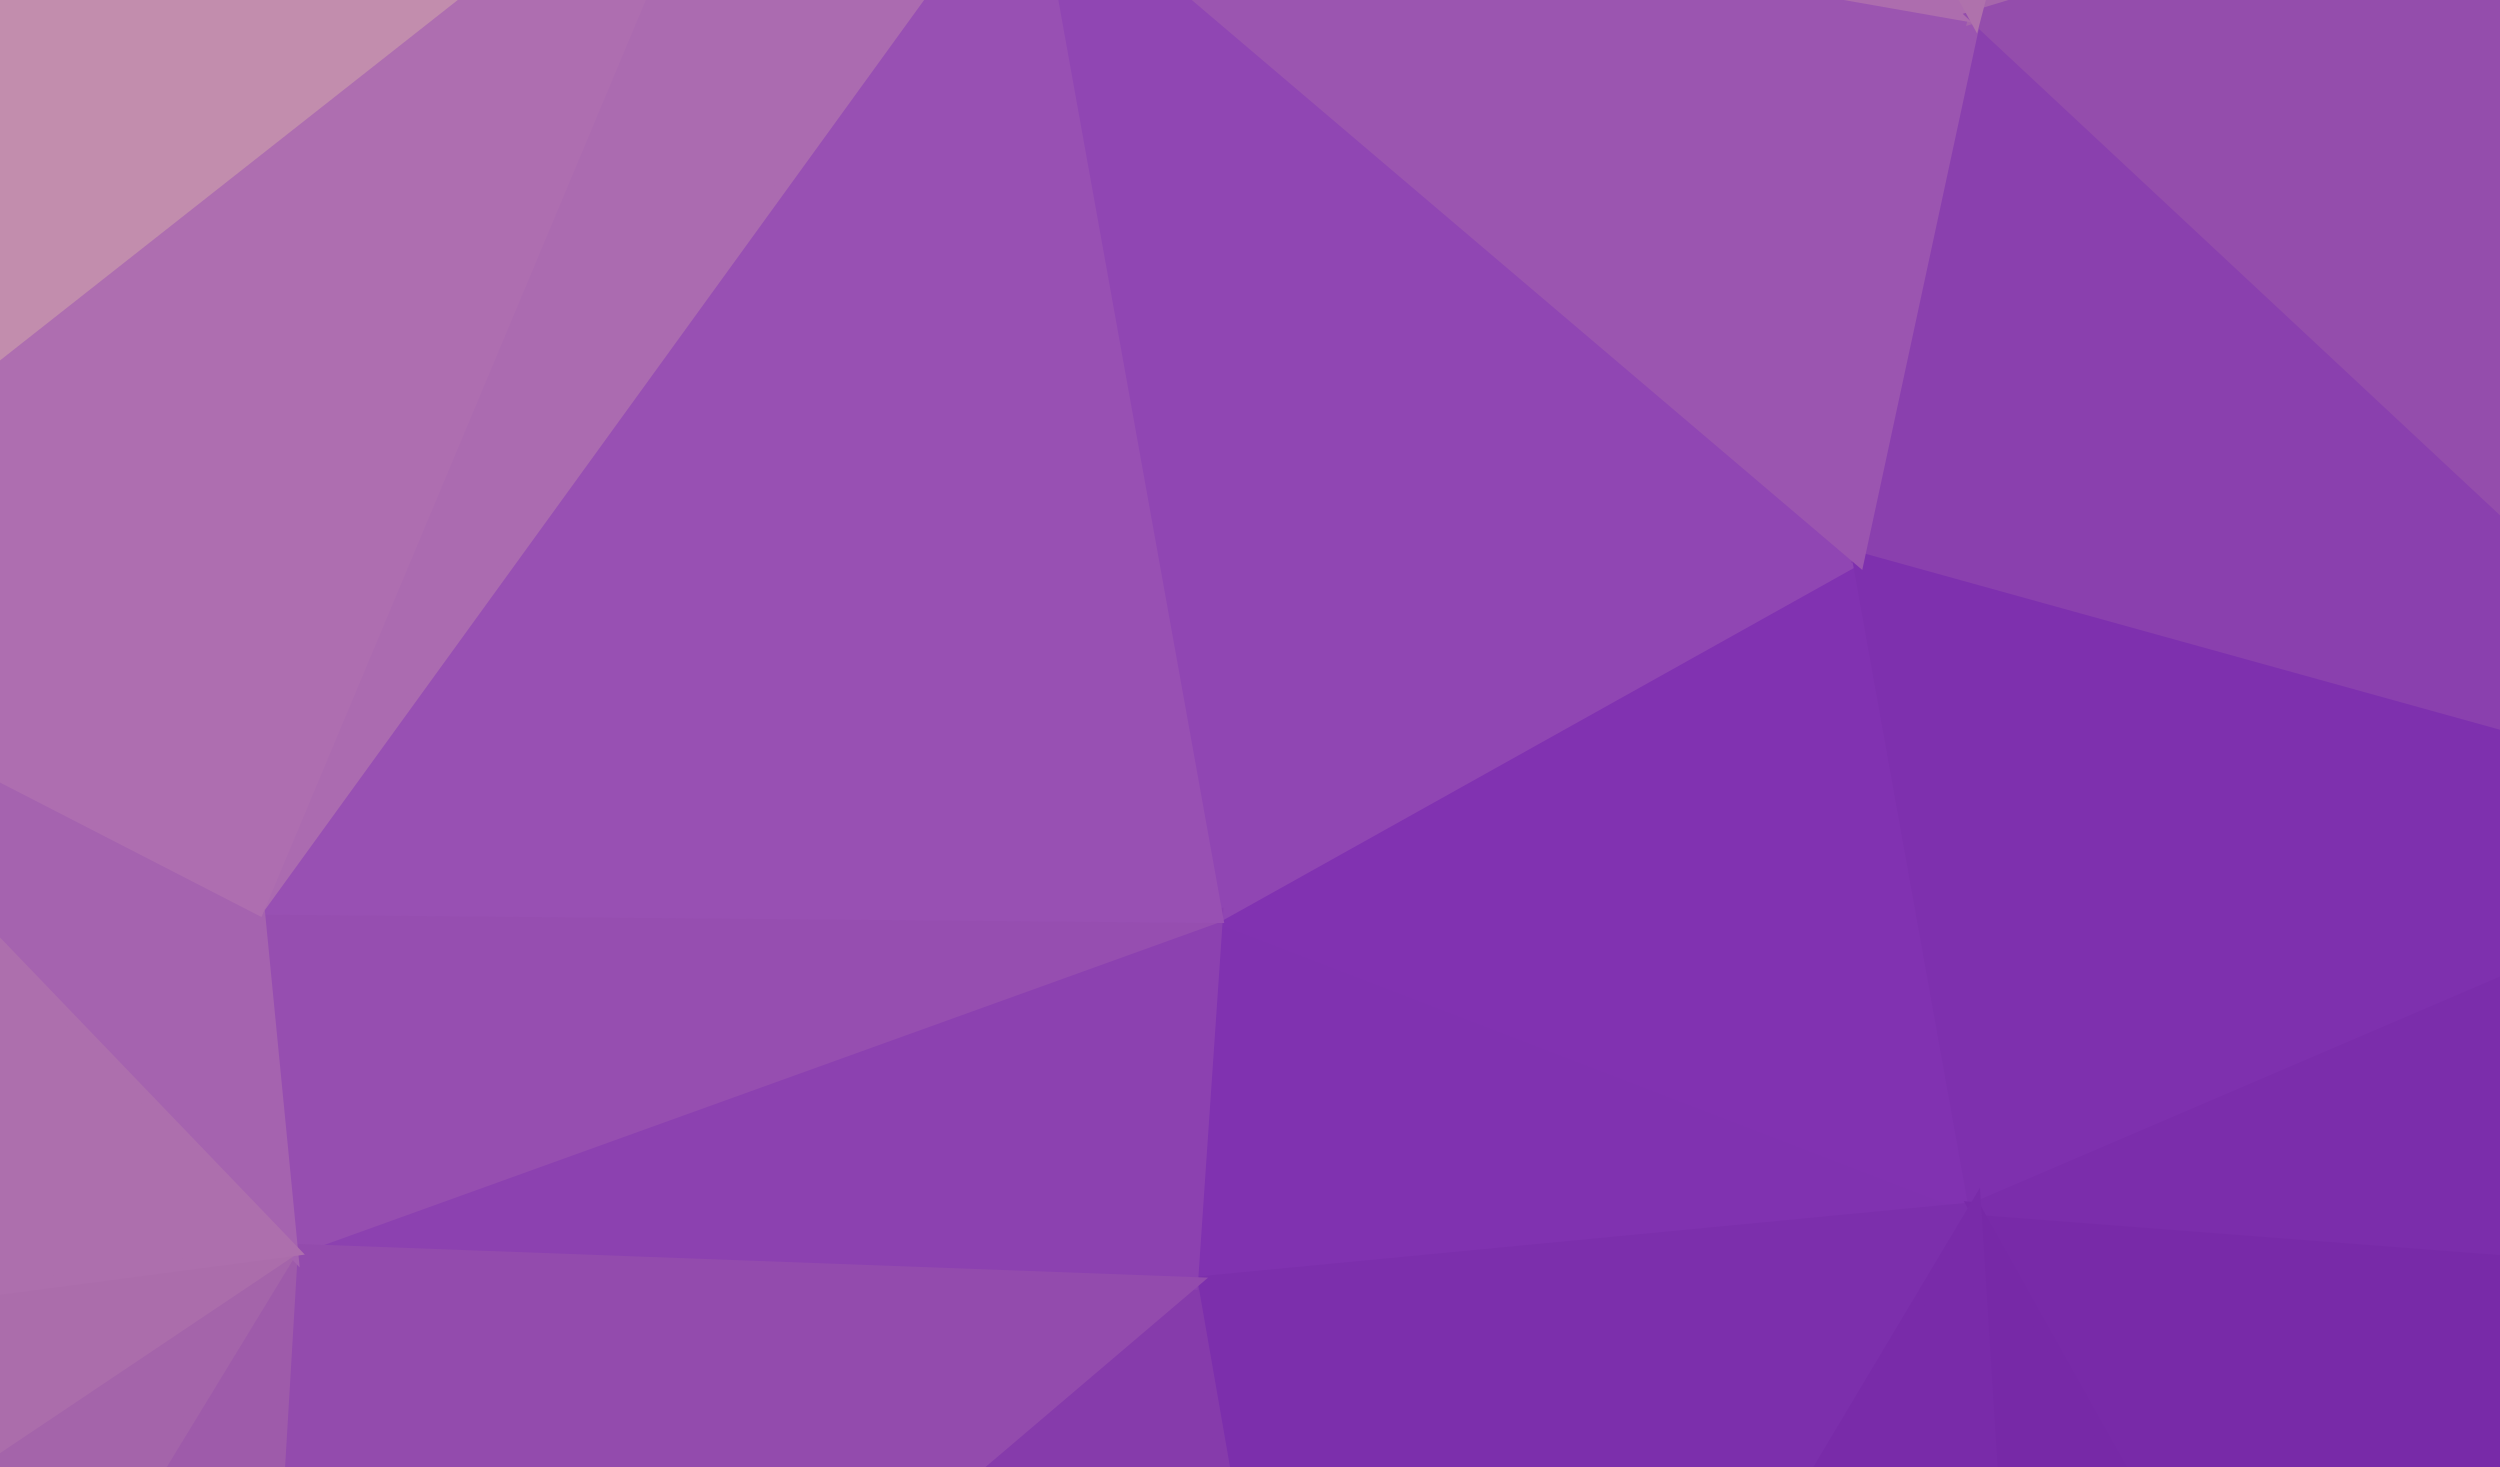
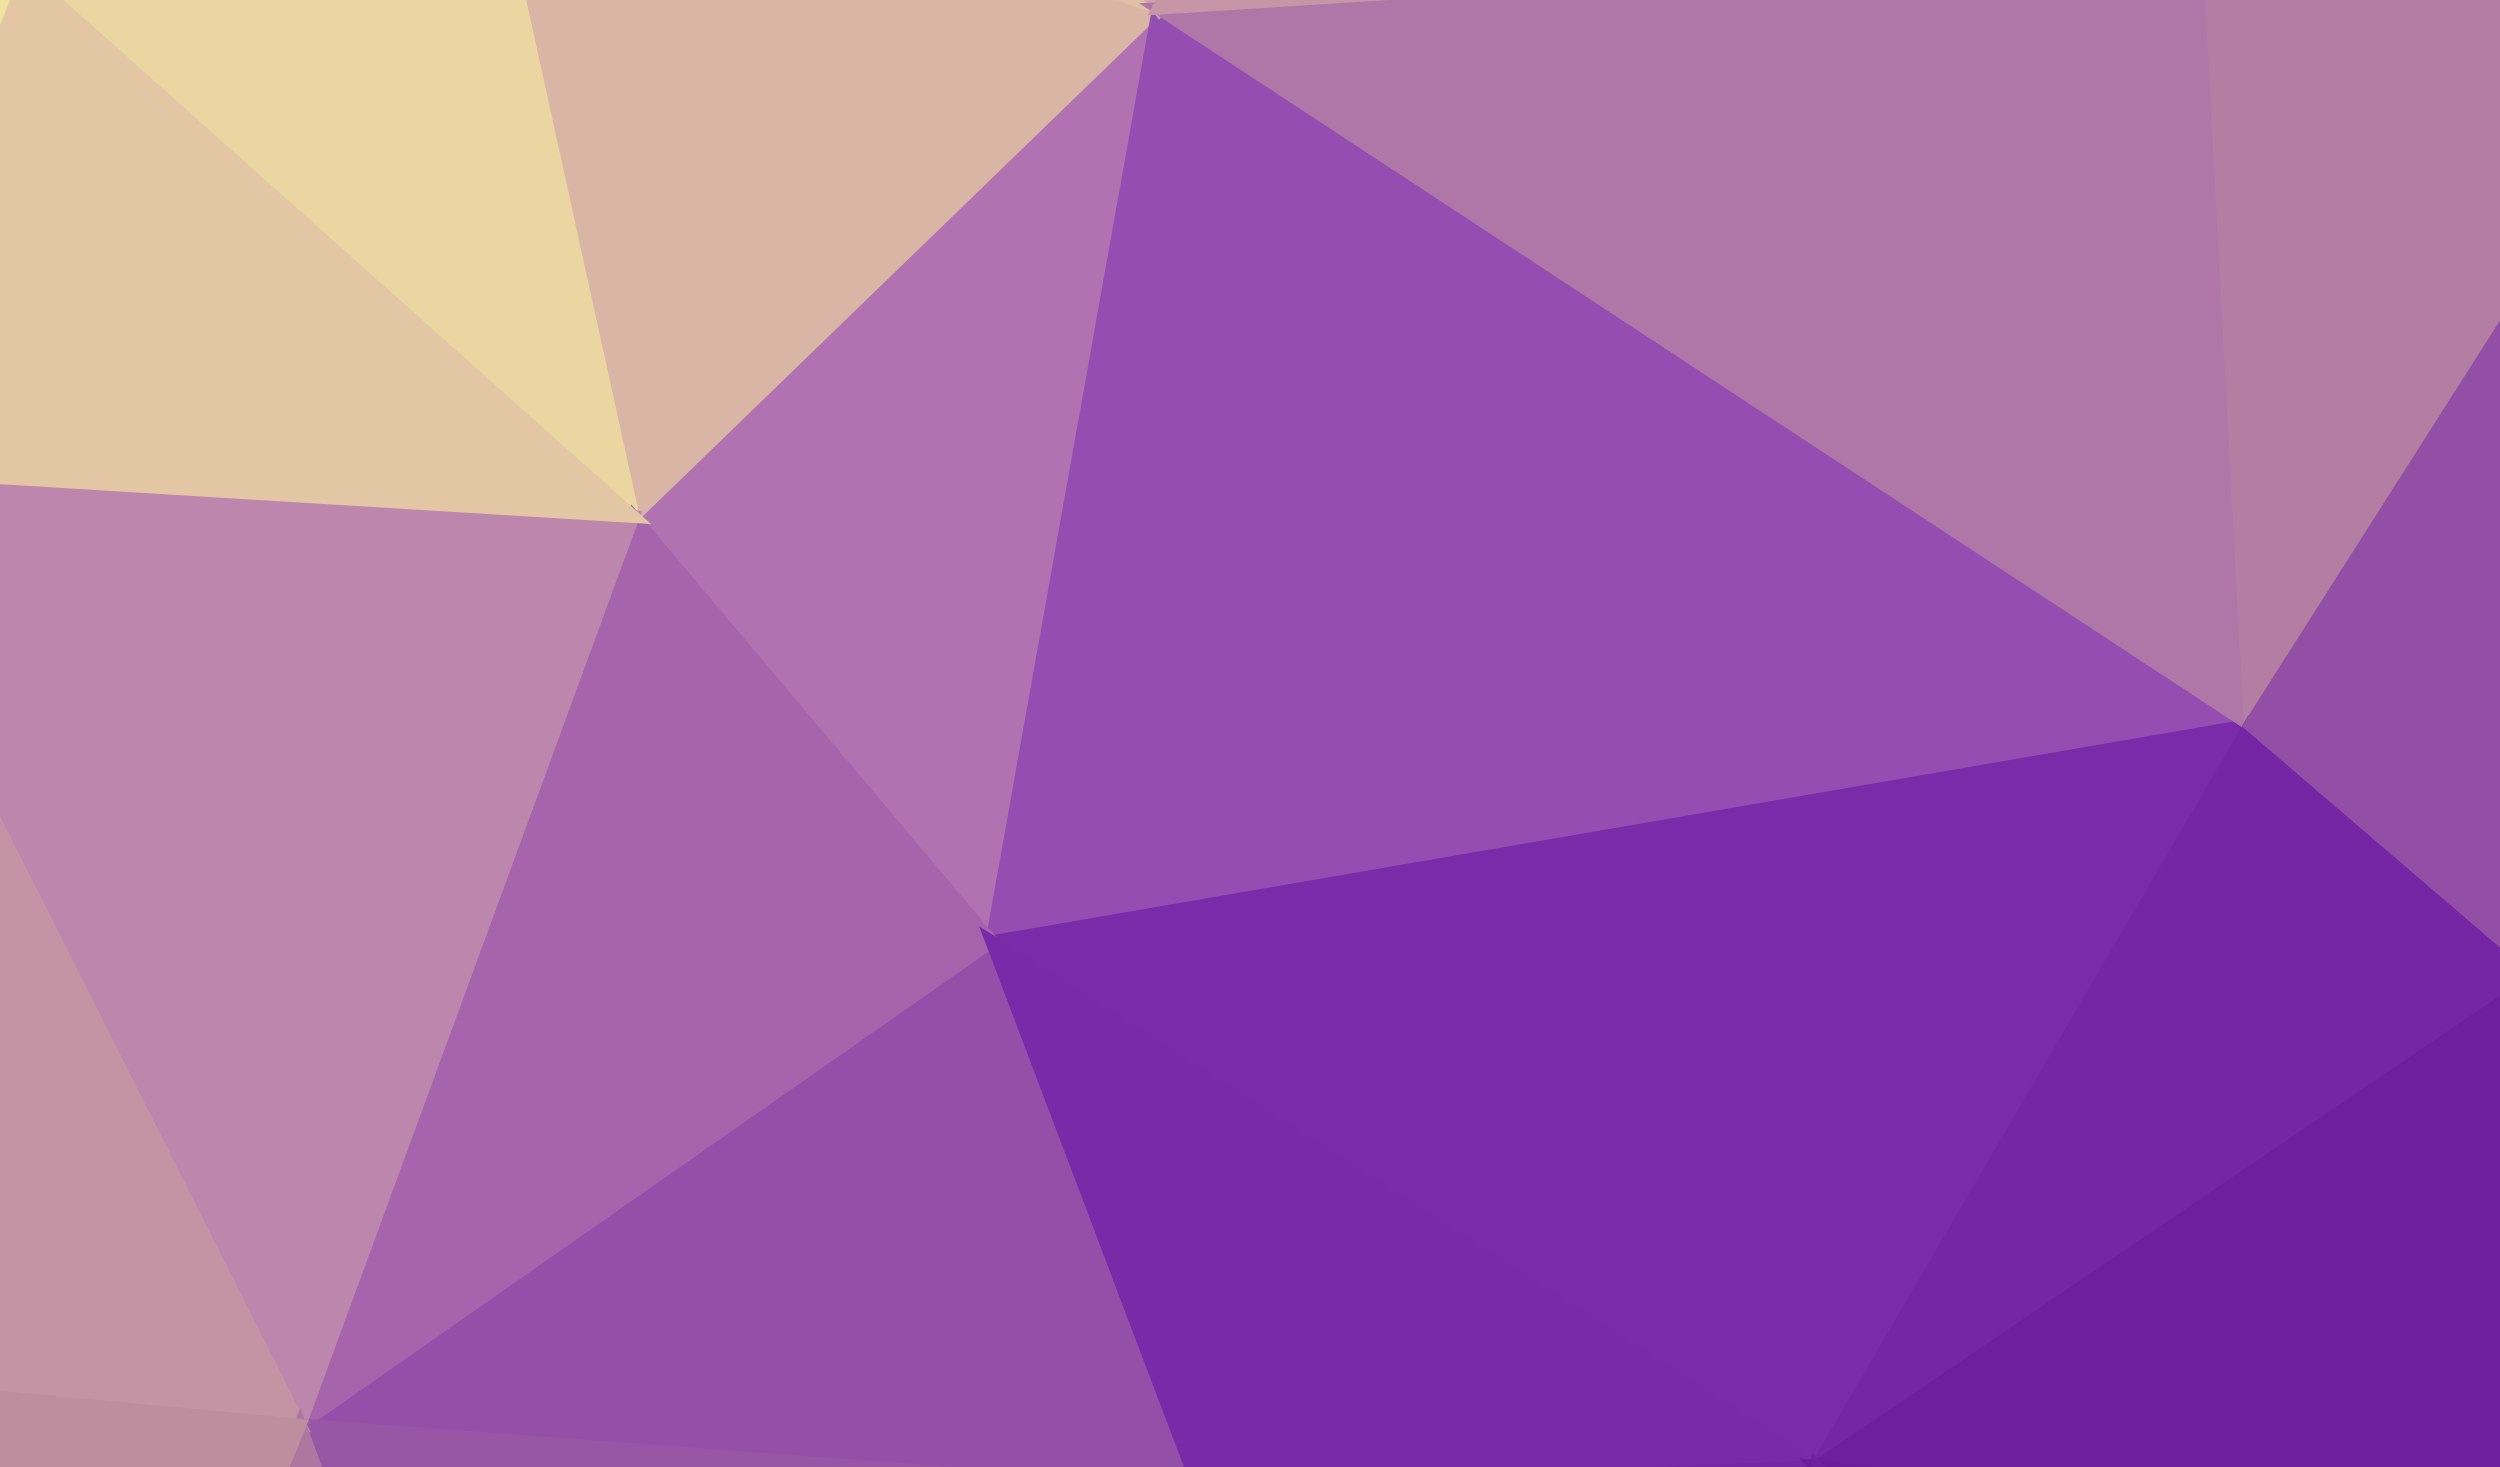
<svg xmlns="http://www.w3.org/2000/svg" width="300" height="176">
-   <path d="M146,110L143,154L237,145Z" fill="#8032b0" stroke="#8032b0" stroke-width="1.51" />
-   <path d="M237,145L223,67L146,110Z" fill="#8132b1" stroke="#8132b1" stroke-width="1.51" />
-   <path d="M143,154L163,269L237,145Z" fill="#7c2fac" stroke="#7c2fac" stroke-width="1.51" />
-   <path d="M223,67L123,-18L146,110Z" fill="#9046b3" stroke="#9046b3" stroke-width="1.51" />
-   <path d="M342,100L237,2L223,67Z" fill="#8a40ae" stroke="#8a40ae" stroke-width="1.51" />
-   <path d="M237,145L342,100L223,67Z" fill="#7e30ae" stroke="#7e30ae" stroke-width="1.51" />
-   <path d="M298,254L341,153L237,145Z" fill="#782aa8" stroke="#782aa8" stroke-width="1.51" />
-   <path d="M143,154L29,251L163,269Z" fill="#863bab" stroke="#863bab" stroke-width="1.51" />
-   <path d="M146,110L35,150L143,154Z" fill="#8c41b0" stroke="#8c41b0" stroke-width="1.51" />
-   <path d="M31,109L35,150L146,110Z" fill="#964eb0" stroke="#964eb0" stroke-width="1.51" />
-   <path d="M341,153L342,100L237,145Z" fill="#7b2dab" stroke="#7b2dab" stroke-width="1.51" />
-   <path d="M123,-18L31,109L146,110Z" fill="#9850b3" stroke="#9850b3" stroke-width="1.51" />
-   <path d="M246,288L298,254L237,145Z" fill="#7729a7" stroke="#7729a7" stroke-width="1.51" />
-   <path d="M163,269L246,288L237,145Z" fill="#792ba9" stroke="#792ba9" stroke-width="1.51" />
-   <path d="M237,2L123,-18L223,67Z" fill="#9b55b0" stroke="#9b55b0" stroke-width="1.51" />
-   <path d="M183,-96L88,-27L123,-18Z" fill="#b479af" stroke="#b479af" stroke-width="1.51" />
-   <path d="M123,-18L88,-27L31,109Z" fill="#ab6bb0" stroke="#ab6bb0" stroke-width="1.51" />
-   <path d="M35,150L29,251L143,154Z" fill="#934bad" stroke="#934bad" stroke-width="1.51" />
-   <path d="M163,269L-90,299L246,288Z" fill="#843aa8" stroke="#843aa8" stroke-width="1.51" />
-   <path d="M-18,237L29,251L35,150Z" fill="#9e5baa" stroke="#9e5baa" stroke-width="1.51" />
-   <path d="M333,-27L254,-63L237,2Z" fill="#a666ab" stroke="#a666ab" stroke-width="1.51" />
-   <path d="M341,153L388,115L342,100Z" fill="#792ba9" stroke="#792ba9" stroke-width="1.51" />
-   <path d="M429,210L388,115L341,153Z" fill="#7628a6" stroke="#7628a6" stroke-width="1.51" />
-   <path d="M237,2L183,-96L123,-18Z" fill="#ad6dae" stroke="#ad6dae" stroke-width="1.51" />
-   <path d="M333,-27L237,2L342,100Z" fill="#944dac" stroke="#944dac" stroke-width="1.51" />
-   <path d="M405,17L333,-27L342,100Z" fill="#9049aa" stroke="#9049aa" stroke-width="1.51" />
-   <path d="M-50,207L-18,237L35,150Z" fill="#a464aa" stroke="#a464aa" stroke-width="1.51" />
-   <path d="M254,-63L183,-96L237,2Z" fill="#af72ac" stroke="#af72ac" stroke-width="1.51" />
-   <path d="M320,-114L183,-96L254,-63Z" fill="#b982a9" stroke="#b982a9" stroke-width="1.51" />
-   <path d="M31,109L-39,73L35,150Z" fill="#a563af" stroke="#a563af" stroke-width="1.51" />
-   <path d="M88,-27L-39,73L31,109Z" fill="#ae6eb0" stroke="#ae6eb0" stroke-width="1.51" />
-   <path d="M388,115L405,17L342,100Z" fill="#7f32aa" stroke="#7f32aa" stroke-width="1.51" />
-   <path d="M-94,167L-50,207L35,150Z" fill="#ab6dab" stroke="#ab6dab" stroke-width="1.51" />
-   <path d="M298,254L429,210L341,153Z" fill="#7526a4" stroke="#7526a4" stroke-width="1.51" />
-   <path d="M388,115L429,210L405,17Z" fill="#7829a8" stroke="#7829a8" stroke-width="1.51" />
-   <path d="M427,298L429,210L298,254Z" fill="#7122a1" stroke="#7122a1" stroke-width="1.51" />
-   <path d="M183,-96L36,-74L88,-27Z" fill="#c08aad" stroke="#c08aad" stroke-width="1.51" />
-   <path d="M88,-27L-62,-35L-39,73Z" fill="#c28dad" stroke="#c28dad" stroke-width="1.51" />
-   <path d="M412,-75L320,-114L333,-27Z" fill="#b076a6" stroke="#b076a6" stroke-width="1.51" />
-   <path d="M333,-27L320,-114L254,-63Z" fill="#b076a8" stroke="#b076a8" stroke-width="1.51" />
-   <path d="M-50,207L-90,299L-18,237Z" fill="#aa6fa5" stroke="#aa6fa5" stroke-width="1.51" />
-   <path d="M-39,73L-94,167L35,150Z" fill="#ad6fad" stroke="#ad6fad" stroke-width="1.51" />
-   <path d="M-92,80L-94,167L-39,73Z" fill="#b77dad" stroke="#b77dad" stroke-width="1.51" />
-   <path d="M-62,-35L-92,80L-39,73Z" fill="#c390ac" stroke="#c390ac" stroke-width="1.51" />
-   <path d="M246,288L427,298L298,254Z" fill="#7223a2" stroke="#7223a2" stroke-width="1.51" />
-   <path d="M36,-74L-62,-35L88,-27Z" fill="#ca9aab" stroke="#ca9aab" stroke-width="1.51" />
-   <path d="M405,17L412,-75L333,-27Z" fill="#a262a7" stroke="#a262a7" stroke-width="1.51" />
-   <path d="M429,210L412,-75L405,17Z" fill="#873da8" stroke="#873da8" stroke-width="1.51" />
-   <path d="M36,-74L-20,-110L-62,-35Z" fill="#d8b2a7" stroke="#d8b2a7" stroke-width="1.51" />
-   <path d="M183,-96L-20,-110L36,-74Z" fill="#cea1aa" stroke="#cea1aa" stroke-width="1.51" />
-   <path d="M320,-114L-20,-110L183,-96Z" fill="#c18dac" stroke="#c18dac" stroke-width="1.51" />
-   <path d="M-94,167L-90,299L-50,207Z" fill="#b178a6" stroke="#b178a6" stroke-width="1.51" />
-   <path d="M-18,237L-90,299L29,251Z" fill="#a466a6" stroke="#a466a6" stroke-width="1.51" />
-   <path d="M29,251L-90,299L163,269Z" fill="#9652a7" stroke="#9652a7" stroke-width="1.51" />
-   <path d="M246,288L-90,299L427,298Z" fill="#7628a6" stroke="#7628a6" stroke-width="1.51" />
-   <path d="M-20,-110L-106,-70L-62,-35Z" fill="#e0c0a5" stroke="#e0c0a5" stroke-width="1.51" />
-   <path d="M-62,-35L-147,1L-92,80Z" fill="#d1a5a9" stroke="#d1a5a9" stroke-width="1.51" />
-   <path d="M-92,80L-147,1L-94,167Z" fill="#c18bad" stroke="#c18bad" stroke-width="1.51" />
-   <path d="M-94,167L-147,1L-90,299Z" fill="#bb86a9" stroke="#bb86a9" stroke-width="1.51" />
-   <path d="M-106,-70L-147,1L-62,-35Z" fill="#debda5" stroke="#debda5" stroke-width="1.51" />
+   <path d="M119,113L139,1L76,62Z" fill="#b072b0" stroke="#b072b0" stroke-width="1.51" />
+   <path d="M139,1L56,-29L76,62Z" fill="#d9b5a6" stroke="#d9b5a6" stroke-width="1.51" />
+   <path d="M119,113L270,87L139,1Z" fill="#944db0" stroke="#944db0" stroke-width="1.51" />
+   <path d="M36,171L144,179L119,113Z" fill="#9450a8" stroke="#9450a8" stroke-width="1.51" />
+   <path d="M139,1L83,-73L56,-29Z" fill="#dfc0a5" stroke="#dfc0a5" stroke-width="1.51" />
+   <path d="M218,176L270,87L119,113Z" fill="#7a2baa" stroke="#7a2baa" stroke-width="1.51" />
+   <path d="M139,1L183,-83L83,-73Z" fill="#d0a4a9" stroke="#d0a4a9" stroke-width="1.51" />
+   <path d="M56,-29L2,-4L76,62Z" fill="#ebd5a0" stroke="#ebd5a0" stroke-width="1.51" />
+   <path d="M76,62L36,171L119,113Z" fill="#a564ac" stroke="#a564ac" stroke-width="1.51" />
+   <path d="M-52,-62L2,-4L56,-29Z" fill="#fffc97" stroke="#fffc97" stroke-width="1.51" />
+   <path d="M144,179L218,176L119,113Z" fill="#792aa9" stroke="#792aa9" stroke-width="1.51" />
+   <path d="M270,87L265,-7L139,1Z" fill="#b076a8" stroke="#b076a8" stroke-width="1.51" />
+   <path d="M-22,56L36,171L76,62Z" fill="#bd86ac" stroke="#bd86ac" stroke-width="1.51" />
+   <path d="M265,-7L183,-83L139,1Z" fill="#c696a7" stroke="#c696a7" stroke-width="1.51" />
+   <path d="M2,-4L-22,56L76,62Z" fill="#e3c6a4" stroke="#e3c6a4" stroke-width="1.51" />
+   <path d="M270,87L347,-34L265,-7Z" fill="#b37ea1" stroke="#b37ea1" stroke-width="1.51" />
+   <path d="M218,176L305,117L270,87Z" fill="#7426a4" stroke="#7426a4" stroke-width="1.51" />
+   <path d="M265,-7L251,-97L183,-83Z" fill="#c393a4" stroke="#c393a4" stroke-width="1.51" />
+   <path d="M183,-83L251,-97L83,-73Z" fill="#c898a9" stroke="#c898a9" stroke-width="1.51" />
+   <path d="M312,-99L251,-97L265,-7Z" fill="#bf90a0" stroke="#bf90a0" stroke-width="1.51" />
+   <path d="M144,179L177,249L218,176Z" fill="#7426a4" stroke="#7426a4" stroke-width="1.51" />
+   <path d="M218,176L341,191L305,117Z" fill="#6d1f9d" stroke="#6d1f9d" stroke-width="1.51" />
+   <path d="M76,281L177,249L144,179Z" fill="#8136a6" stroke="#8136a6" stroke-width="1.51" />
+   <path d="M36,171L76,281L144,179Z" fill="#9857a4" stroke="#9857a4" stroke-width="1.51" />
+   <path d="M-22,56L-50,163L36,171Z" fill="#c494a5" stroke="#c494a5" stroke-width="1.51" />
+   <path d="M177,249L210,256L218,176Z" fill="#7224a2" stroke="#7224a2" stroke-width="1.51" />
+   <path d="M-22,56L-127,65L-50,163Z" fill="#c999aa" stroke="#c999aa" stroke-width="1.51" />
+   <path d="M2,-4L-87,21L-22,56Z" fill="#f1e29d" stroke="#f1e29d" stroke-width="1.51" />
+   <path d="M83,-73L-52,-62L56,-29Z" fill="#f6ea9b" stroke="#f6ea9b" stroke-width="1.51" />
+   <path d="M-115,-68L-52,-62L83,-73Z" fill="#fffe96" stroke="#fffe96" stroke-width="1.51" />
+   <path d="M-52,-62L-87,21L2,-4Z" fill="#fffe96" stroke="#fffe96" stroke-width="1.51" />
+   <path d="M177,249L76,281L210,256Z" fill="#7628a6" stroke="#7628a6" stroke-width="1.51" />
+   <path d="M-6,273L76,281L36,171Z" fill="#ae77a1" stroke="#ae77a1" stroke-width="1.51" />
+   <path d="M305,117L347,-34L270,87Z" fill="#934fa5" stroke="#934fa5" stroke-width="1.51" />
+   <path d="M347,-34L312,-99L265,-7Z" fill="#bd8e9e" stroke="#bd8e9e" stroke-width="1.51" />
+   <path d="M305,117L417,4L347,-34Z" fill="#a86ea2" stroke="#a86ea2" stroke-width="1.51" />
+   <path d="M310,266L341,191L218,176Z" fill="#6b1c9b" stroke="#6b1c9b" stroke-width="1.51" />
+   <path d="M-50,163L-6,273L36,171Z" fill="#bd8e9e" stroke="#bd8e9e" stroke-width="1.51" />
+   <path d="M-50,163L-120,263L-6,273Z" fill="#bd8e9e" stroke="#bd8e9e" stroke-width="1.51" />
+   <path d="M-87,21L-127,65L-22,56Z" fill="#e4c8a3" stroke="#e4c8a3" stroke-width="1.51" />
+   <path d="M-115,-68L-127,65L-87,21Z" fill="#fcf798" stroke="#fcf798" stroke-width="1.51" />
+   <path d="M76,281L310,266L210,256Z" fill="#7324a2" stroke="#7324a2" stroke-width="1.51" />
+   <path d="M210,256L310,266L218,176Z" fill="#6e209e" stroke="#6e209e" stroke-width="1.51" />
+   <path d="M-52,-62L-115,-68L-87,21Z" fill="#fffe96" stroke="#fffe96" stroke-width="1.51" />
+   <path d="M251,-97L-115,-68L83,-73Z" fill="#e6cda2" stroke="#e6cda2" stroke-width="1.51" />
+   <path d="M453,195L415,99L341,191Z" fill="#6c1e9c" stroke="#6c1e9c" stroke-width="1.51" />
+   <path d="M341,191L415,99L305,117Z" fill="#7021a0" stroke="#7021a0" stroke-width="1.51" />
+   <path d="M415,99L417,4L305,117Z" fill="#853ba6" stroke="#853ba6" stroke-width="1.51" />
+   <path d="M347,-34L447,-126L312,-99Z" fill="#bd8e9e" stroke="#bd8e9e" stroke-width="1.51" />
+   <path d="M-127,65L-127,207L-50,163Z" fill="#c192a2" stroke="#c192a2" stroke-width="1.51" />
+   <path d="M-127,207L-120,263L-50,163Z" fill="#bd8e9e" stroke="#bd8e9e" stroke-width="1.51" />
+   <path d="M-6,273L-120,263L76,281Z" fill="#bd8e9e" stroke="#bd8e9e" stroke-width="1.51" />
+   <path d="M415,99L453,195L417,4Z" fill="#7527a5" stroke="#7527a5" stroke-width="1.51" />
+   <path d="M310,266L429,235L341,191Z" fill="#6a1b9a" stroke="#6a1b9a" stroke-width="1.51" />
+   <path d="M429,235L453,195L341,191Z" fill="#6a1b9a" stroke="#6a1b9a" stroke-width="1.51" />
+   <path d="M417,4L447,-126L347,-34Z" fill="#bd8e9e" stroke="#bd8e9e" stroke-width="1.51" />
+   <path d="M312,-99L447,-126L251,-97Z" fill="#bd8e9e" stroke="#bd8e9e" stroke-width="1.51" />
+   <path d="M251,-97L447,-126L-115,-68Z" fill="#c697a7" stroke="#c697a7" stroke-width="1.51" />
+   <path d="M453,195L447,-126L417,4Z" fill="#ac73a1" stroke="#ac73a1" stroke-width="1.51" />
</svg>
